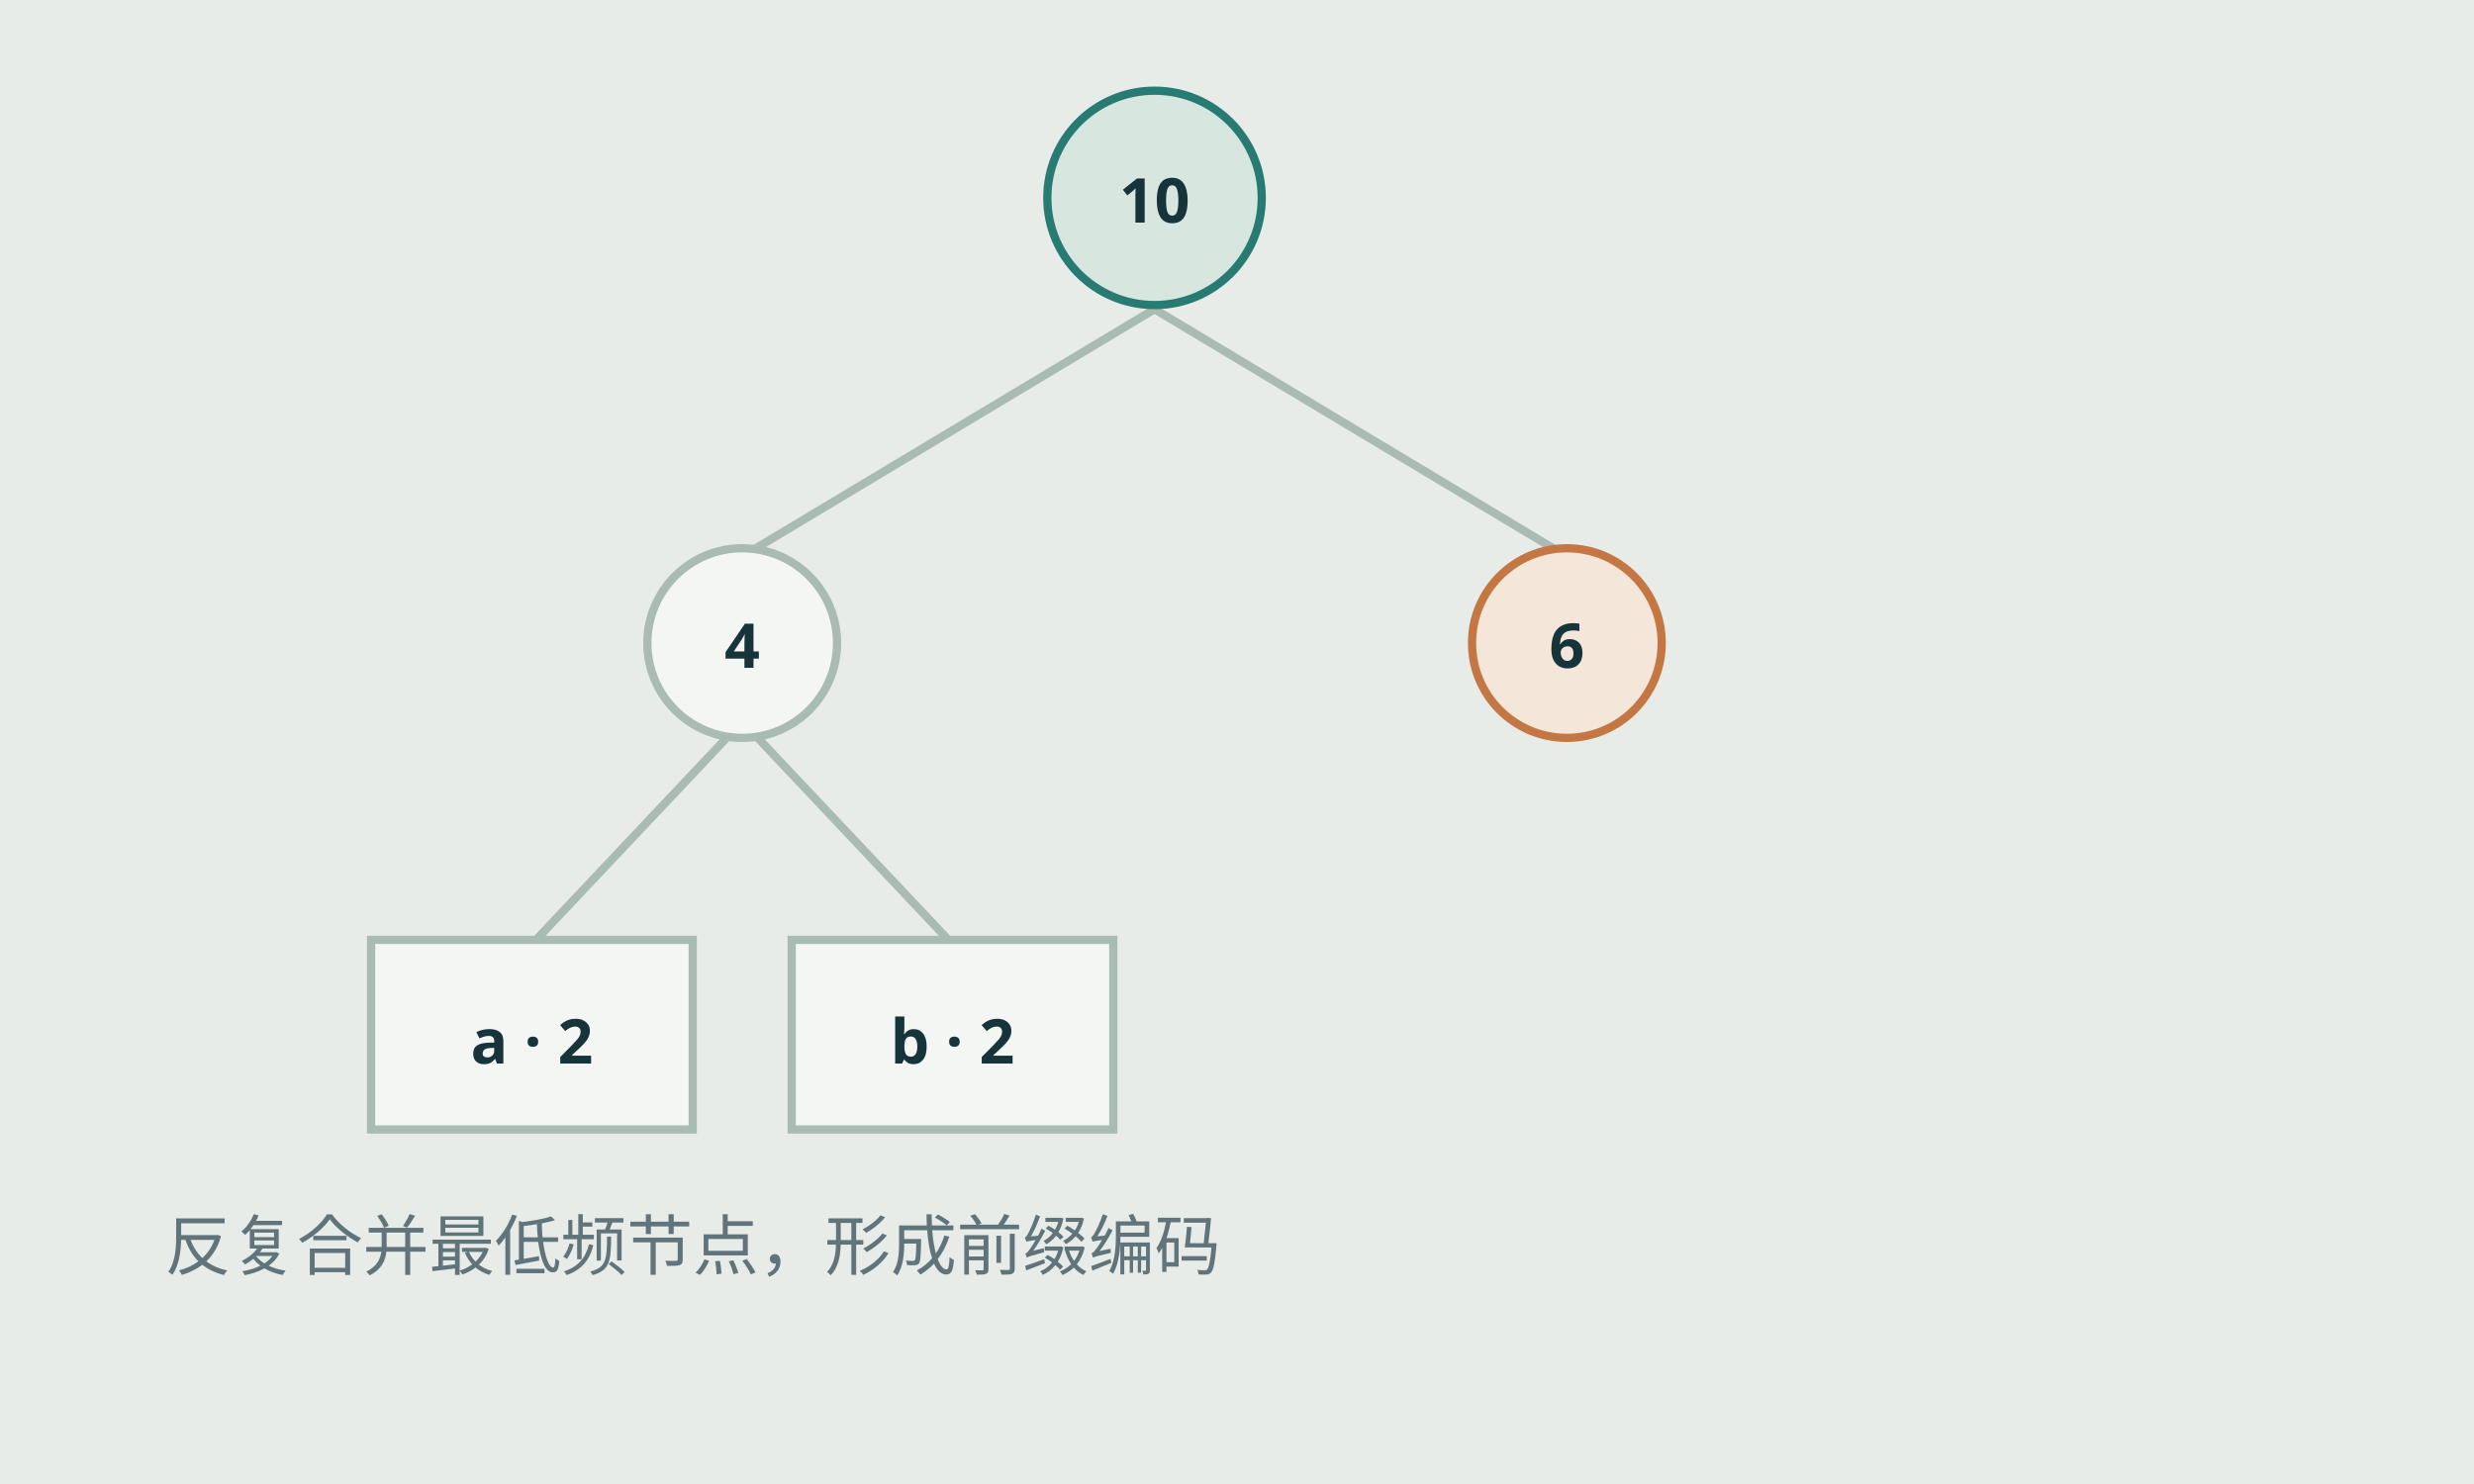
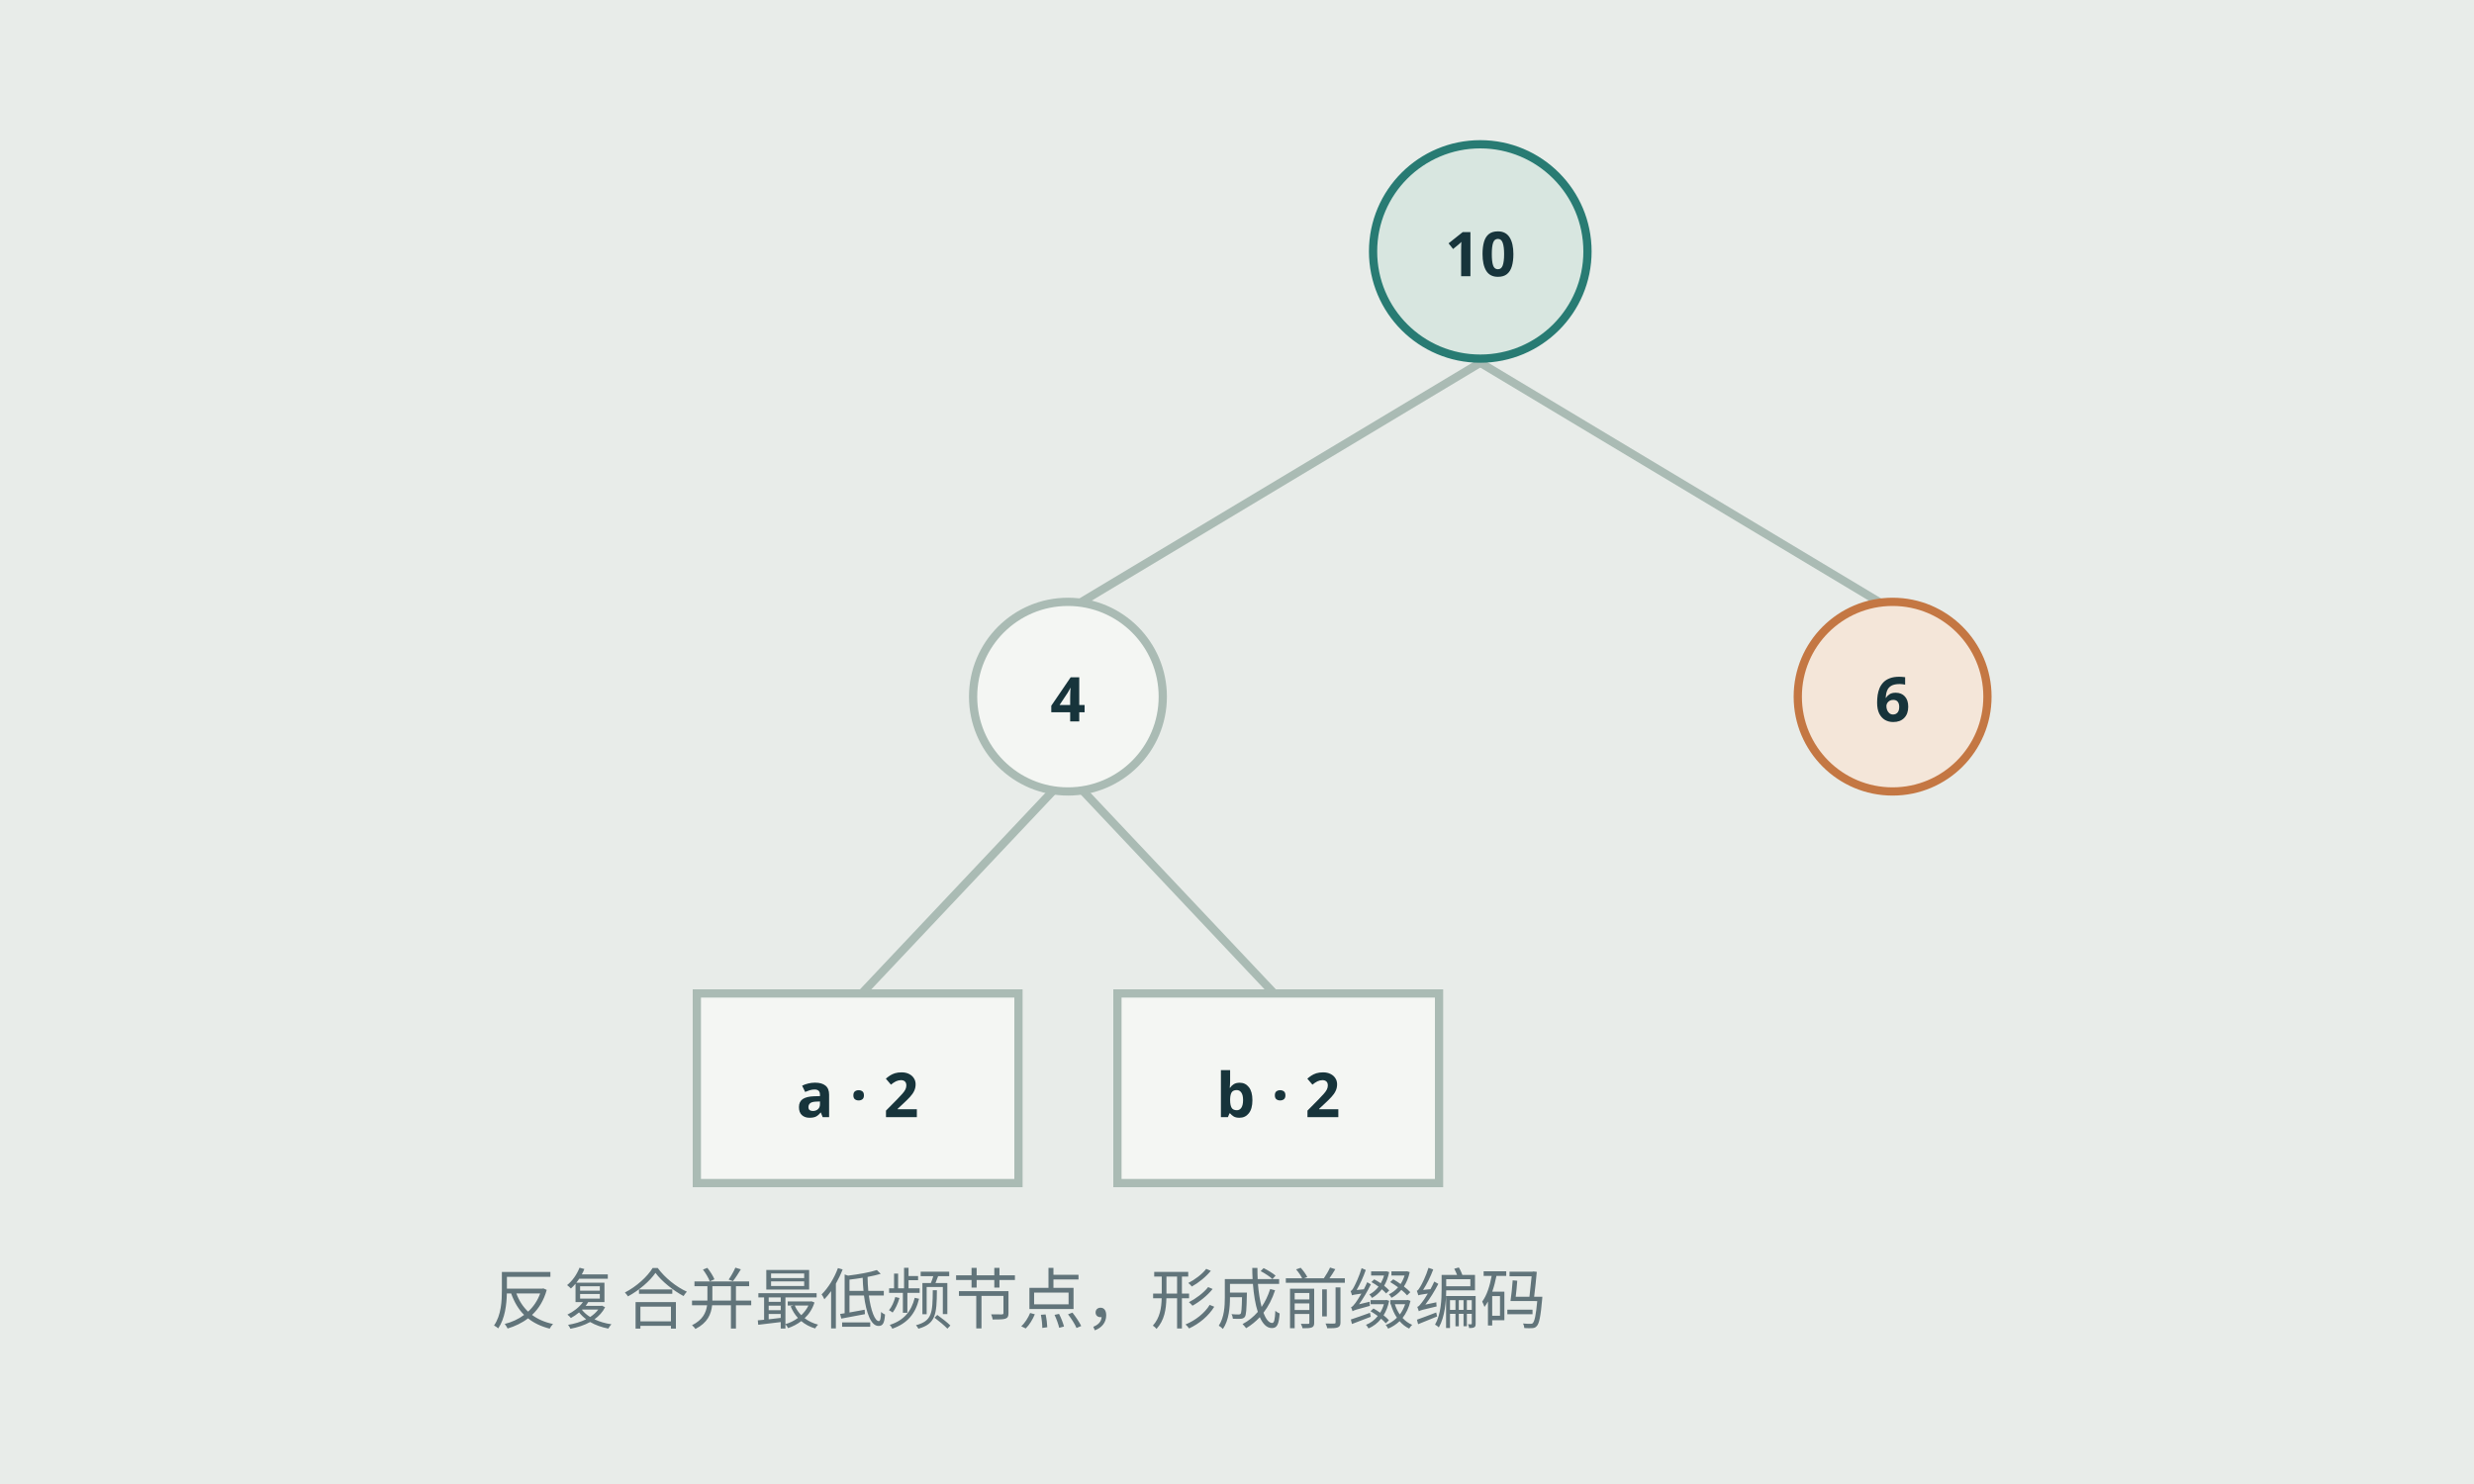
<svg xmlns="http://www.w3.org/2000/svg" width="600" height="360" viewBox="610 230 600 360" role="img" aria-labelledby="thumbnailTitle">
  <defs>
    <pattern id="grid" width="40" height="40" patternUnits="userSpaceOnUse">
      <path d="M40 0H0V40" fill="none" stroke="#AEBDB7" stroke-width="1" opacity=".20" />
    </pattern>
    <marker id="tealArrow" markerWidth="9" markerHeight="9" refX="7" refY="4.5" orient="auto">
      <path d="M0 0L9 4.5L0 9Z" fill="#287B73" />
    </marker>
    <marker id="orangeArrow" markerWidth="9" markerHeight="9" refX="7" refY="4.5" orient="auto">
      <path d="M0 0L9 4.5L0 9Z" fill="#C47743" />
    </marker>
  </defs>
  <rect x="610" y="230" width="600" height="360" fill="#E8ECE9" />
-   <path d="M890 305L790 365" fill="none" stroke="#AABBB4" stroke-width="2" />
-   <path d="M890 305L990 365" fill="none" stroke="#AABBB4" stroke-width="2" />
-   <path d="M790 405L740 458" fill="none" stroke="#AABBB4" stroke-width="2" />
-   <path d="M790 405L840 458" fill="none" stroke="#AABBB4" stroke-width="2" />
-   <circle cx="890" cy="278" r="26" fill="#D8E6E0" stroke="#287B73" stroke-width="2" />
-   <text x="890" y="284" fill="#17343B" font-family="'Microsoft YaHei','Noto Sans SC',sans-serif" font-size="15" font-weight="650" text-anchor="middle">10</text>
-   <circle cx="790" cy="386" r="23" fill="#F4F6F3" stroke="#AABBB4" stroke-width="2" />
-   <text x="790" y="392" fill="#17343B" font-family="'Microsoft YaHei','Noto Sans SC',sans-serif" font-size="15" font-weight="650" text-anchor="middle">4</text>
-   <circle cx="990" cy="386" r="23" fill="#F4E6D9" stroke="#C47743" stroke-width="2" />
-   <text x="990" y="392" fill="#17343B" font-family="'Microsoft YaHei','Noto Sans SC',sans-serif" font-size="15" font-weight="650" text-anchor="middle">6</text>
-   <rect x="700" y="458" width="78" height="46" fill="#F4F6F3" stroke="#AABBB4" stroke-width="2" />
-   <text x="739.0" y="488.0" fill="#17343B" font-family="'Microsoft YaHei','Noto Sans SC',sans-serif" font-size="15" font-weight="650" text-anchor="middle">a · 2</text>
-   <rect x="802" y="458" width="78" height="46" fill="#F4F6F3" stroke="#AABBB4" stroke-width="2" />
-   <text x="841.0" y="488.0" fill="#17343B" font-family="'Microsoft YaHei','Noto Sans SC',sans-serif" font-size="15" font-weight="650" text-anchor="middle">b · 2</text>
-   <text x="650" y="538" fill="#61747A" font-family="'Microsoft YaHei','Noto Sans SC',sans-serif" font-size="16" font-weight="500" text-anchor="start">反复合并最低频节点，形成前缀编码</text>
+   <g transform="translate(79 13)">
+     <path d="M890 305L790 365" fill="none" stroke="#AABBB4" stroke-width="2" />
+     <path d="M890 305L990 365" fill="none" stroke="#AABBB4" stroke-width="2" />
+     <path d="M790 405L740 458" fill="none" stroke="#AABBB4" stroke-width="2" />
+     <path d="M790 405L840 458" fill="none" stroke="#AABBB4" stroke-width="2" />
+     <circle cx="890" cy="278" r="26" fill="#D8E6E0" stroke="#287B73" stroke-width="2" />
+     <text x="890" y="284" fill="#17343B" font-family="'Microsoft YaHei','Noto Sans SC',sans-serif" font-size="15" font-weight="650" text-anchor="middle">10</text>
+     <circle cx="790" cy="386" r="23" fill="#F4F6F3" stroke="#AABBB4" stroke-width="2" />
+     <text x="790" y="392" fill="#17343B" font-family="'Microsoft YaHei','Noto Sans SC',sans-serif" font-size="15" font-weight="650" text-anchor="middle">4</text>
+     <circle cx="990" cy="386" r="23" fill="#F4E6D9" stroke="#C47743" stroke-width="2" />
+     <text x="990" y="392" fill="#17343B" font-family="'Microsoft YaHei','Noto Sans SC',sans-serif" font-size="15" font-weight="650" text-anchor="middle">6</text>
+     <rect x="700" y="458" width="78" height="46" fill="#F4F6F3" stroke="#AABBB4" stroke-width="2" />
+     <text x="739.0" y="488.0" fill="#17343B" font-family="'Microsoft YaHei','Noto Sans SC',sans-serif" font-size="15" font-weight="650" text-anchor="middle">a · 2</text>
+     <rect x="802" y="458" width="78" height="46" fill="#F4F6F3" stroke="#AABBB4" stroke-width="2" />
+     <text x="841.0" y="488.0" fill="#17343B" font-family="'Microsoft YaHei','Noto Sans SC',sans-serif" font-size="15" font-weight="650" text-anchor="middle">b · 2</text>
+     <text x="650" y="538" fill="#61747A" font-family="'Microsoft YaHei','Noto Sans SC',sans-serif" font-size="16" font-weight="500" text-anchor="start">反复合并最低频节点，形成前缀编码</text>
+   </g>
</svg>
